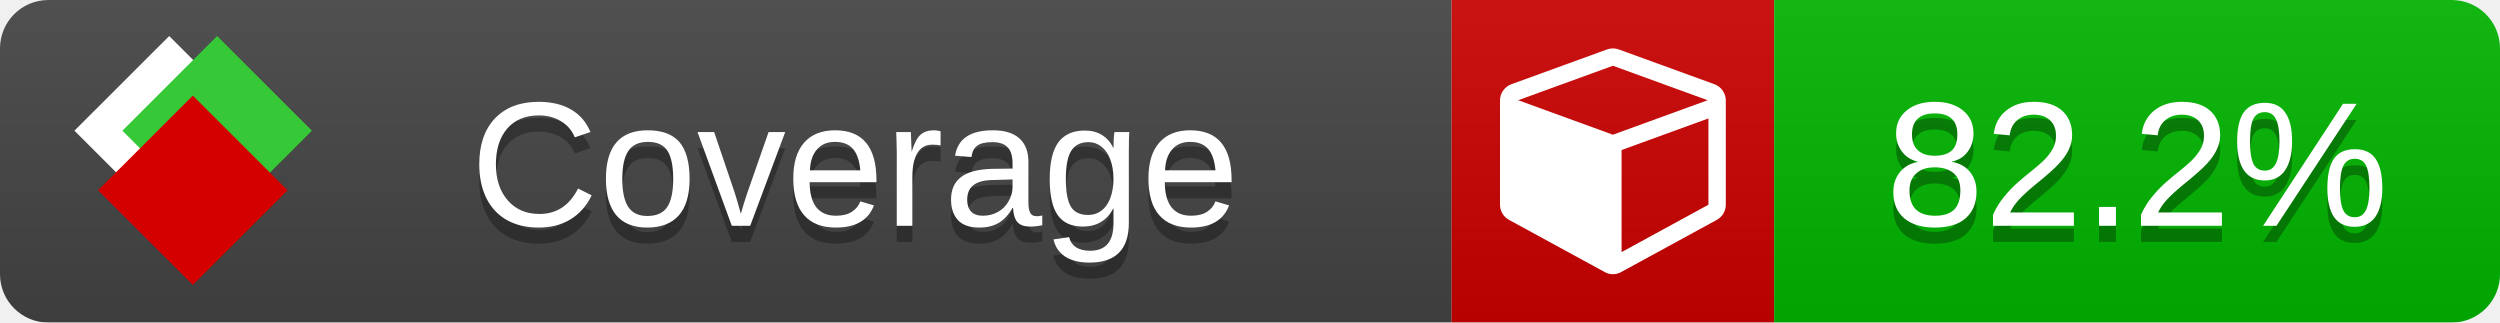
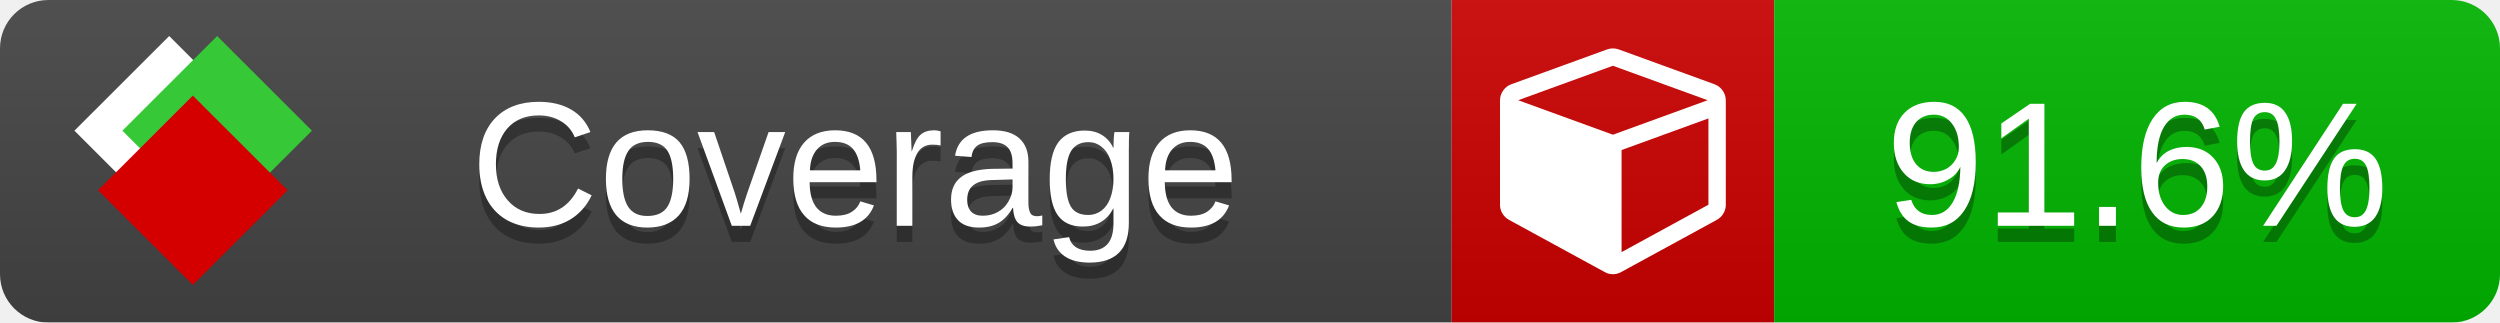
<svg xmlns="http://www.w3.org/2000/svg" xmlns:xlink="http://www.w3.org/1999/xlink" width="155" height="20">
  <style type="text/css">
          
            @keyframes fade1 {
                0% { visibility: visible; opacity: 1; }
-                27% { visibility: visible; opacity: 1; }
-                33% { visibility: hidden; opacity: 0; }
-                60% { visibility: hidden; opacity: 0; }
-                66% { visibility: hidden; opacity: 0; }
-                93% { visibility: hidden; opacity: 0; }
+                23% { visibility: visible; opacity: 1; }
+                25% { visibility: hidden; opacity: 0; }
+                48% { visibility: hidden; opacity: 0; }
+                50% { visibility: hidden; opacity: 0; }
+                73% { visibility: hidden; opacity: 0; }
+                75% { visibility: hidden; opacity: 0; }
+                98% { visibility: hidden; opacity: 0; }
              100% { visibility: visible; opacity: 1; }
            }
            @keyframes fade2 {
                0% { visibility: hidden; opacity: 0; }
-                27% { visibility: hidden; opacity: 0; }
-                33% { visibility: visible; opacity: 1; }
-                60% { visibility: visible; opacity: 1; }
-                66% { visibility: hidden; opacity: 0; }
-                93% { visibility: hidden; opacity: 0; }
+                23% { visibility: hidden; opacity: 0; }
+                25% { visibility: visible; opacity: 1; }
+                48% { visibility: visible; opacity: 1; }
+                50% { visibility: hidden; opacity: 0; }
+                73% { visibility: hidden; opacity: 0; }
+                75% { visibility: hidden; opacity: 0; }
+                98% { visibility: hidden; opacity: 0; }
              100% { visibility: hidden; opacity: 0; }
            }
            @keyframes fade3 {
                0% { visibility: hidden; opacity: 0; }
-                27% { visibility: hidden; opacity: 0; }
-                33% { visibility: hidden; opacity: 0; }
-                60% { visibility: hidden; opacity: 0; }
-                66% { visibility: visible; opacity: 1; }
-                93% { visibility: visible; opacity: 1; }
+                23% { visibility: hidden; opacity: 0; }
+                25% { visibility: hidden; opacity: 0; }
+                48% { visibility: hidden; opacity: 0; }
+                50% { visibility: visible; opacity: 1; }
+                73% { visibility: visible; opacity: 1; }
+                75% { visibility: hidden; opacity: 0; }
+                98% { visibility: hidden; opacity: 0; }
+               100% { visibility: hidden; opacity: 0; }
+             }
+             @keyframes fade4 {
+                 0% { visibility: hidden; opacity: 0; }
+                23% { visibility: hidden; opacity: 0; }
+                25% { visibility: hidden; opacity: 0; }
+                48% { visibility: hidden; opacity: 0; }
+                50% { visibility: hidden; opacity: 0; }
+                73% { visibility: hidden; opacity: 0; }
+                75% { visibility: visible; opacity: 1; }
+                98% { visibility: visible; opacity: 1; }
              100% { visibility: hidden; opacity: 0; }
            }
            .linecoverage {
                animation-duration: 15s;
                animation-name: fade1;
                animation-iteration-count: infinite;
            }
            .branchcoverage {
                animation-duration: 15s;
                animation-name: fade2;
                animation-iteration-count: infinite;
            }
            .methodcoverage {
                animation-duration: 15s;
                animation-name: fade3;
+                 animation-iteration-count: infinite;
+             }
+             .fullmethodcoverage {
+                 animation-duration: 15s;
+                 animation-name: fade4;
                animation-iteration-count: infinite;
            }
          
    </style>
  <defs>
    <linearGradient id="gradient" x2="0" y2="100%">
      <stop offset="0" stop-color="#bbb" stop-opacity=".1" />
      <stop offset="1" stop-opacity=".1" />
    </linearGradient>
    <linearGradient id="c">
      <stop offset="0" stop-color="#d40000" />
      <stop offset="1" stop-color="#ff2a2a" />
    </linearGradient>
    <linearGradient id="a">
      <stop offset="0" stop-color="#e0e0de" />
      <stop offset="1" stop-color="#fff" />
    </linearGradient>
    <linearGradient id="b">
      <stop offset="0" stop-color="#37c837" />
      <stop offset="1" stop-color="#217821" />
    </linearGradient>
    <linearGradient xlink:href="#a" id="e" x1="106.44" x2="69.96" y1="-11.96" y2="-46.84" gradientTransform="matrix(-.8426 -.00045 -.00045 -.8426 -94.27 -75.82)" gradientUnits="userSpaceOnUse" />
    <linearGradient xlink:href="#b" id="f" x1="56.19" x2="77.97" y1="-23.45" y2="10.62" gradientTransform="matrix(.8426 .00045 .00045 .8426 94.27 75.82)" gradientUnits="userSpaceOnUse" />
    <linearGradient xlink:href="#c" id="g" x1="79.98" x2="132.9" y1="10.79" y2="10.79" gradientTransform="matrix(.8426 .00045 .00045 .8426 94.27 75.82)" gradientUnits="userSpaceOnUse" />
    <mask id="mask">
      <rect width="155" height="20" rx="3" fill="#fff" />
    </mask>
    <g id="icon" transform="matrix(.04486 0 0 .04481 -.48 -.63)">
      <rect width="52.92" height="52.92" x="-109.72" y="-27.13" fill="url(#e)" transform="rotate(-135)" />
      <rect width="52.92" height="52.92" x="70.19" y="-39.18" fill="url(#f)" transform="rotate(45)" />
      <rect width="52.92" height="52.92" x="80.05" y="-15.74" fill="url(#g)" transform="rotate(45)" />
    </g>
  </defs>
  <g mask="url(#mask)">
    <rect x="0" y="0" width="90" height="20" fill="#444" />
    <rect x="90" y="0" width="20" height="20" fill="#c00" />
    <rect x="110" y="0" width="45" height="20" fill="#00B600" />
    <rect x="0" y="0" width="155" height="20" fill="url(#gradient)" />
  </g>
  <g>
    <path class="" fill="#fff" d="m 100.538,15.629 5.385,-2.936 v -5.351 l -5.385,1.96 z M 100,8.351 105.873,6.214 100,4.077 94.127,6.214 Z m 7,-2.12 v 6.462 q 0,0.294 -0.151,0.547 -0.151,0.252 -0.412,0.395 l -5.923,3.231 q -0.236,0.135 -0.513,0.135 -0.278,0 -0.513,-0.135 l -5.923,-3.231 Q 93.303,13.492 93.151,13.239 93,12.987 93,12.692 v -6.462 q 0,-0.337 0.194,-0.614 0.194,-0.278 0.513,-0.395 l 5.923,-2.154 q 0.185,-0.067 0.37,-0.067 0.185,0 0.37,0.067 l 5.923,2.154 q 0.32,0.118 0.513,0.395 Q 107,5.894 107,6.231 Z" />
  </g>
  <g fill="#fff" text-anchor="middle" font-family="Verdana,Arial,Geneva,sans-serif" font-size="11">
    <a xlink:href="https://github.com/danielpalme/ReportGenerator" target="_top">
      <use xlink:href="#icon" transform="translate(3,1) scale(3.5)" />
    </a>
    <text x="53" y="15" fill="#010101" fill-opacity=".3">Coverage</text>
    <text x="53" y="14" fill="#fff">Coverage</text>
-     <text class="" x="132.5" y="15" fill="#010101" fill-opacity=".3">82.2%</text>
-     <text class="" x="132.5" y="14">82.2%</text>
+     <text class="" x="132.5" y="15" fill="#010101" fill-opacity=".3">91.6%</text>
+     <text class="" x="132.5" y="14">91.6%</text>
  </g>
  <g>
    <rect class="" x="90" y="0" width="65" height="20" fill-opacity="0" />
  </g>
</svg>
